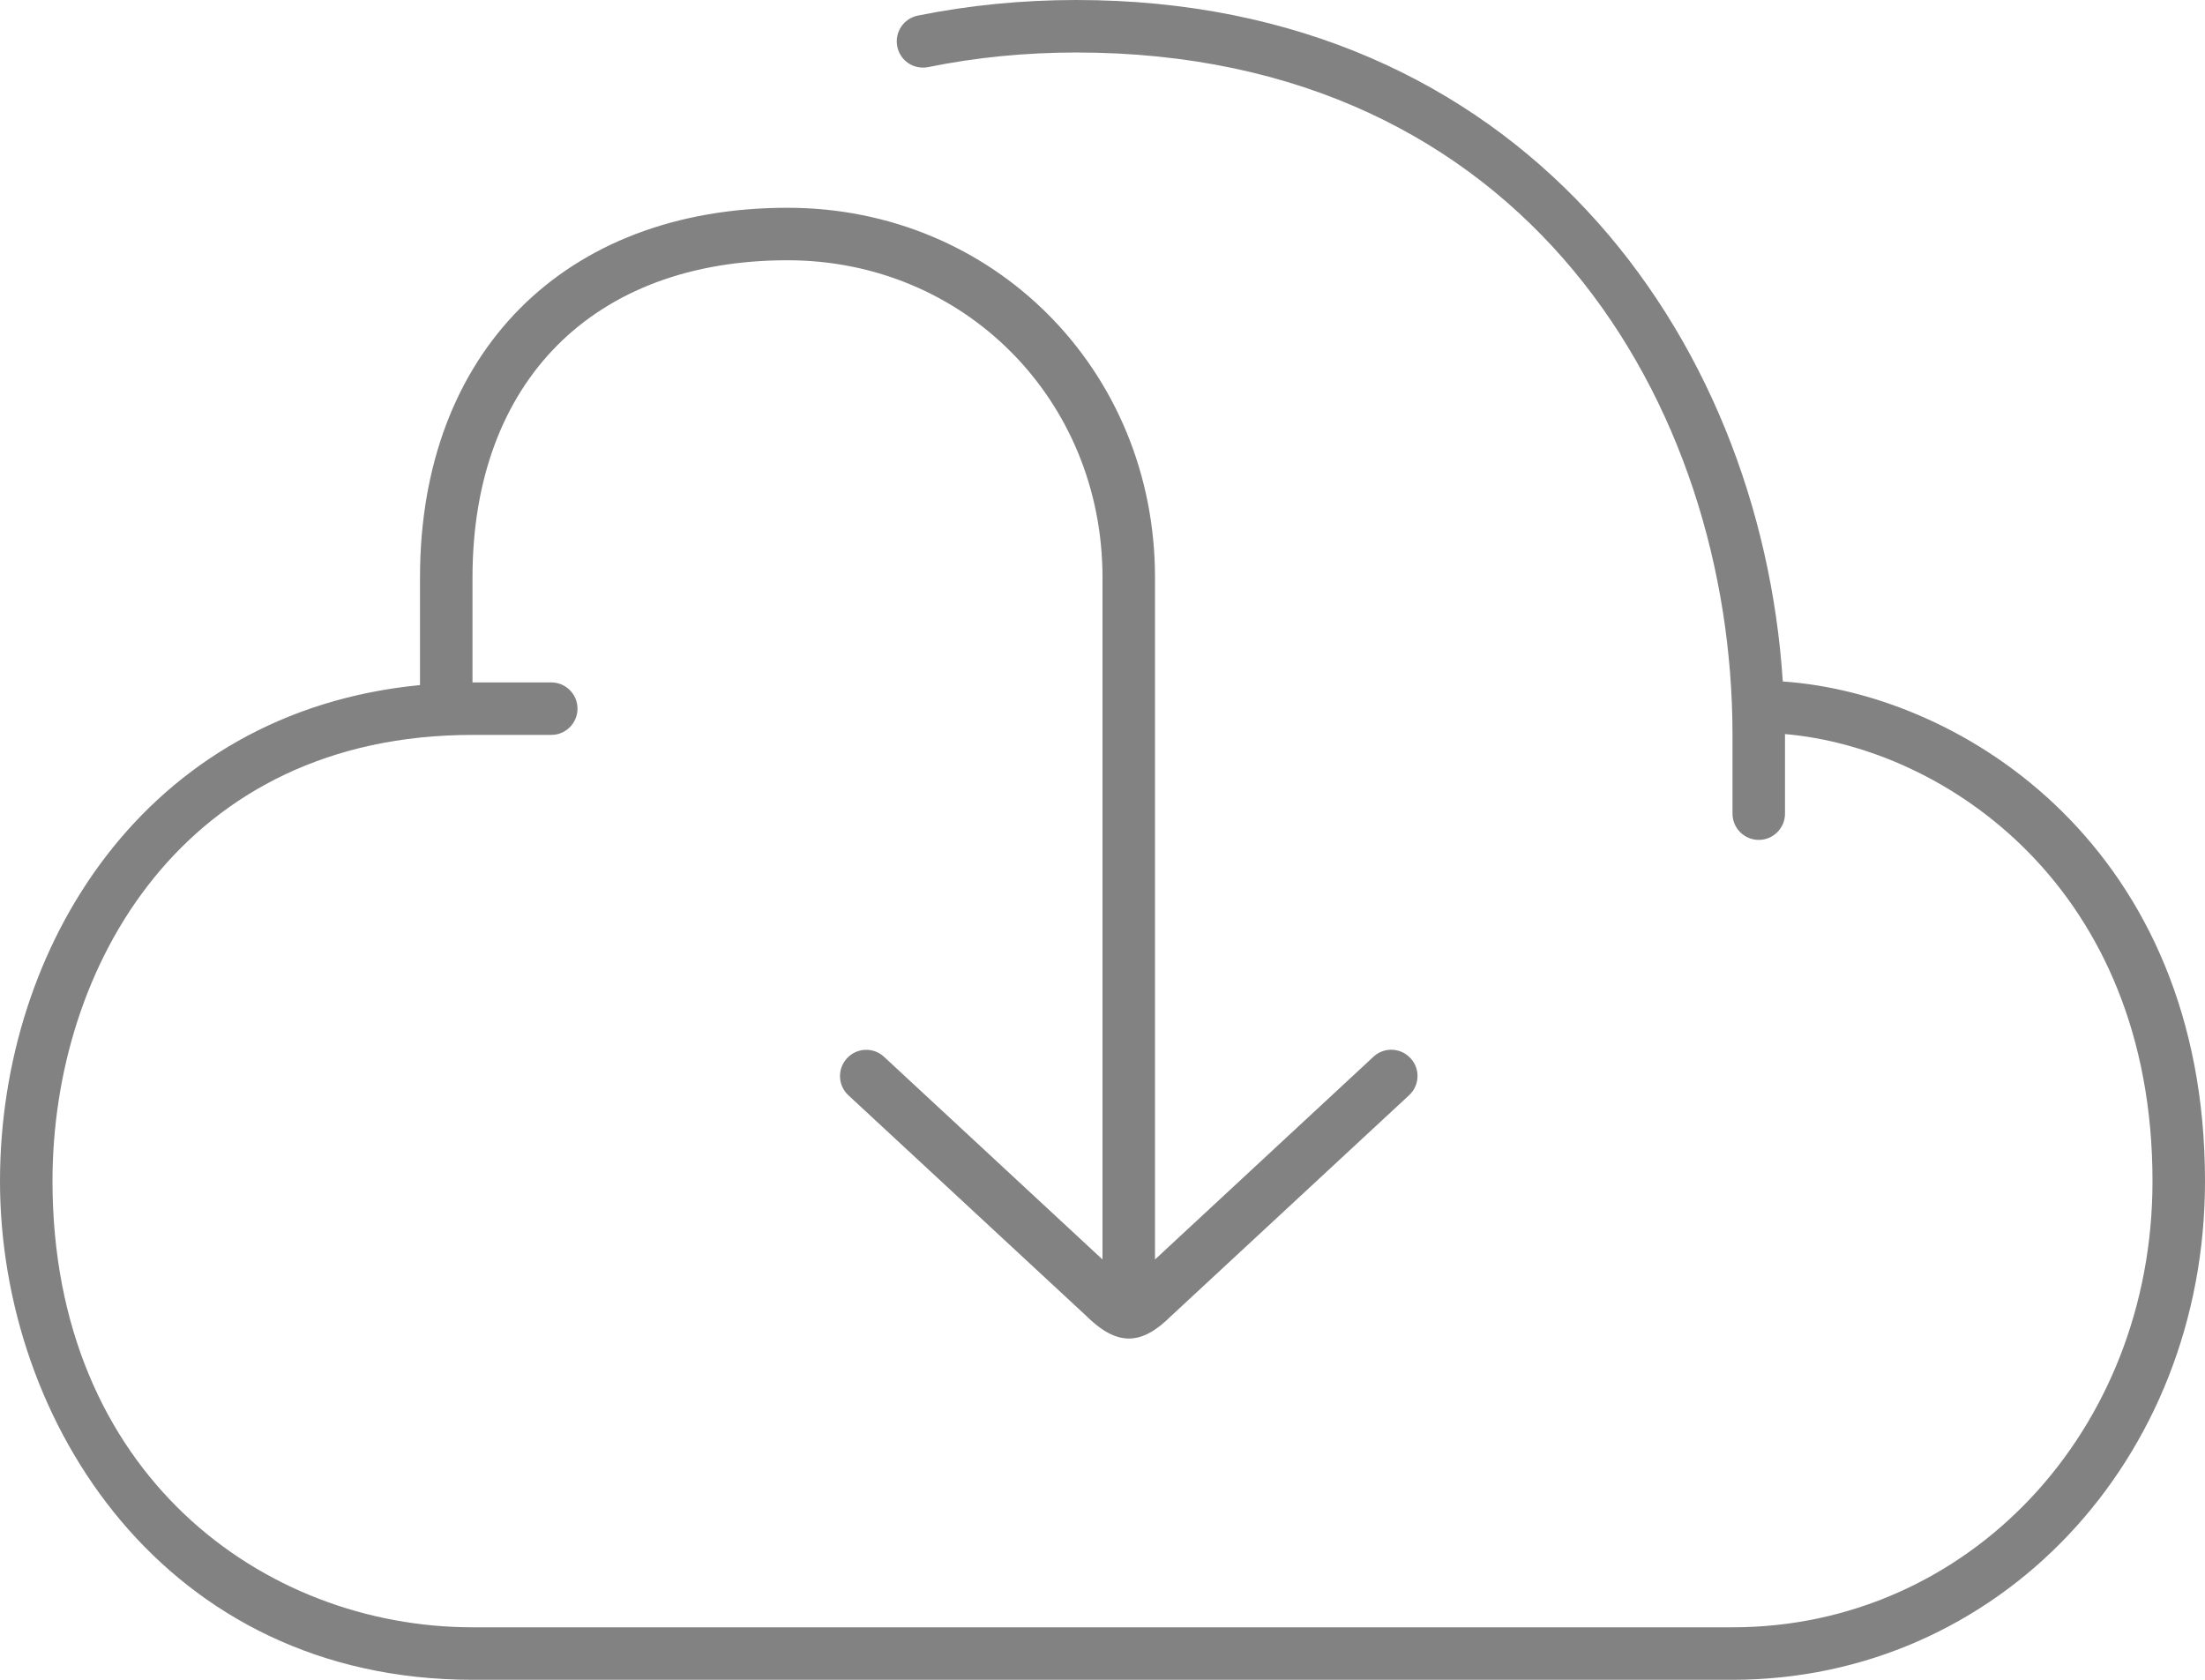
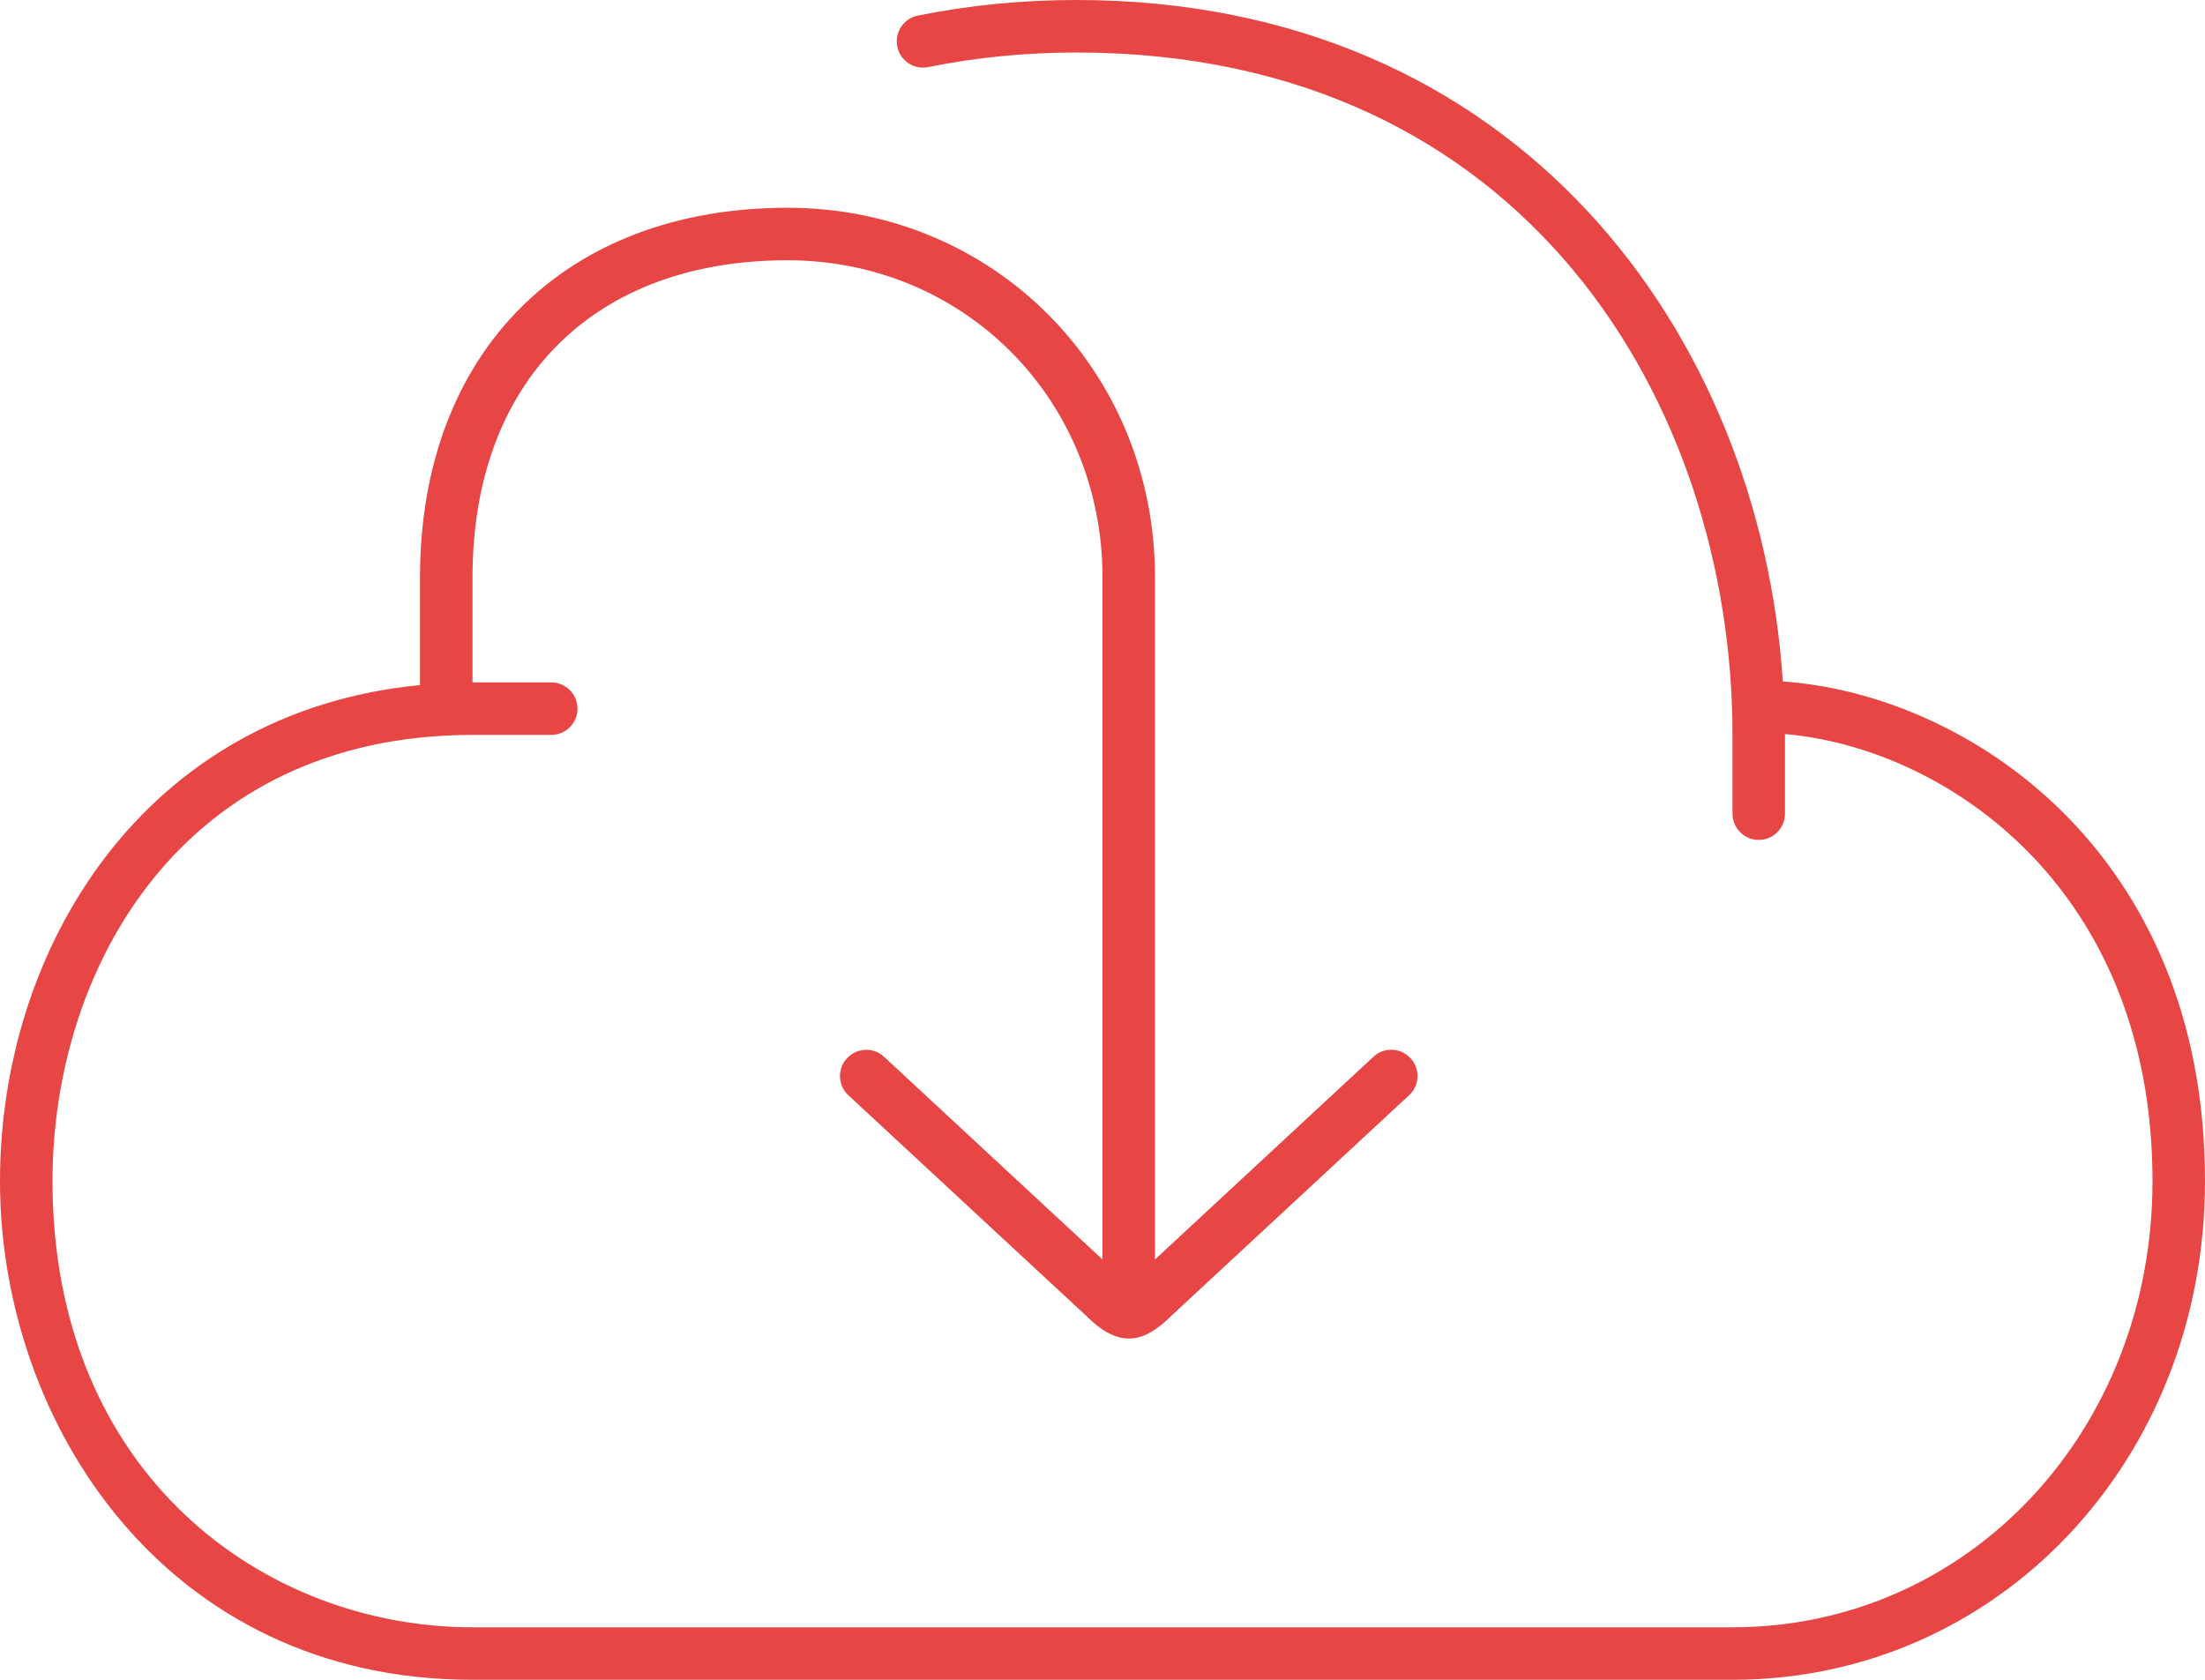
<svg xmlns="http://www.w3.org/2000/svg" version="1.1" id="Layer_1" x="0px" y="0px" width="42px" height="32px" viewBox="0 0 42 32" enable-background="new 0 0 42 32" xml:space="preserve">
  <g>
-     <path fill="#828282" d="M33.958,12.982C33.528,6.372,28.931,0,20.5,0c-1.029,0-2.044,0.1-3.018,0.297   c-0.271,0.055-0.445,0.318-0.391,0.59c0.055,0.271,0.314,0.445,0.59,0.391C18.589,1.093,19.538,1,20.5,1C29.088,1,33,7.739,33,14   v1.5c0,0.276,0.224,0.5,0.5,0.5s0.5-0.224,0.5-0.5V14c0-0.005-0.001-0.011-0.001-0.016C37.062,14.248,41,16.916,41,22.5   c0,4.767-3.514,8.5-8,8.5H9c-3.976,0-8-2.92-8-8.5C1,18.406,3.504,14,9,14h1.5c0.276,0,0.5-0.224,0.5-0.5S10.776,13,10.5,13H9v-2   c0-3.727,2.299-6.042,6-6.042c3.364,0,6,2.654,6,6.042v12.993l-4.16-3.86c-0.2-0.188-0.517-0.177-0.706,0.026   c-0.188,0.202-0.177,0.519,0.026,0.706l4.516,4.189c0.299,0.298,0.563,0.445,0.827,0.445c0.261,0,0.52-0.145,0.808-0.433   l4.529-4.202c0.203-0.188,0.215-0.504,0.026-0.706c-0.188-0.204-0.506-0.215-0.706-0.026L22,23.993V11c0-3.949-3.075-7.042-7-7.042   c-4.252,0-7,2.764-7,7.042v2.051c-5.255,0.508-8,5.003-8,9.449C0,27.105,3.154,32,9,32h24c5.047,0,9-4.173,9-9.5   C42,16.196,37.443,13.222,33.958,12.982z" />
+     <path fill="#e84545" d="M33.958,12.982C33.528,6.372,28.931,0,20.5,0c-1.029,0-2.044,0.1-3.018,0.297   c-0.271,0.055-0.445,0.318-0.391,0.59c0.055,0.271,0.314,0.445,0.59,0.391C18.589,1.093,19.538,1,20.5,1C29.088,1,33,7.739,33,14   v1.5c0,0.276,0.224,0.5,0.5,0.5s0.5-0.224,0.5-0.5V14c0-0.005-0.001-0.011-0.001-0.016C37.062,14.248,41,16.916,41,22.5   c0,4.767-3.514,8.5-8,8.5H9c-3.976,0-8-2.92-8-8.5C1,18.406,3.504,14,9,14h1.5c0.276,0,0.5-0.224,0.5-0.5S10.776,13,10.5,13H9v-2   c0-3.727,2.299-6.042,6-6.042c3.364,0,6,2.654,6,6.042v12.993l-4.16-3.86c-0.2-0.188-0.517-0.177-0.706,0.026   c-0.188,0.202-0.177,0.519,0.026,0.706l4.516,4.189c0.299,0.298,0.563,0.445,0.827,0.445c0.261,0,0.52-0.145,0.808-0.433   l4.529-4.202c0.203-0.188,0.215-0.504,0.026-0.706c-0.188-0.204-0.506-0.215-0.706-0.026L22,23.993V11c0-3.949-3.075-7.042-7-7.042   c-4.252,0-7,2.764-7,7.042v2.051c-5.255,0.508-8,5.003-8,9.449C0,27.105,3.154,32,9,32h24c5.047,0,9-4.173,9-9.5   C42,16.196,37.443,13.222,33.958,12.982z" />
  </g>
</svg>
